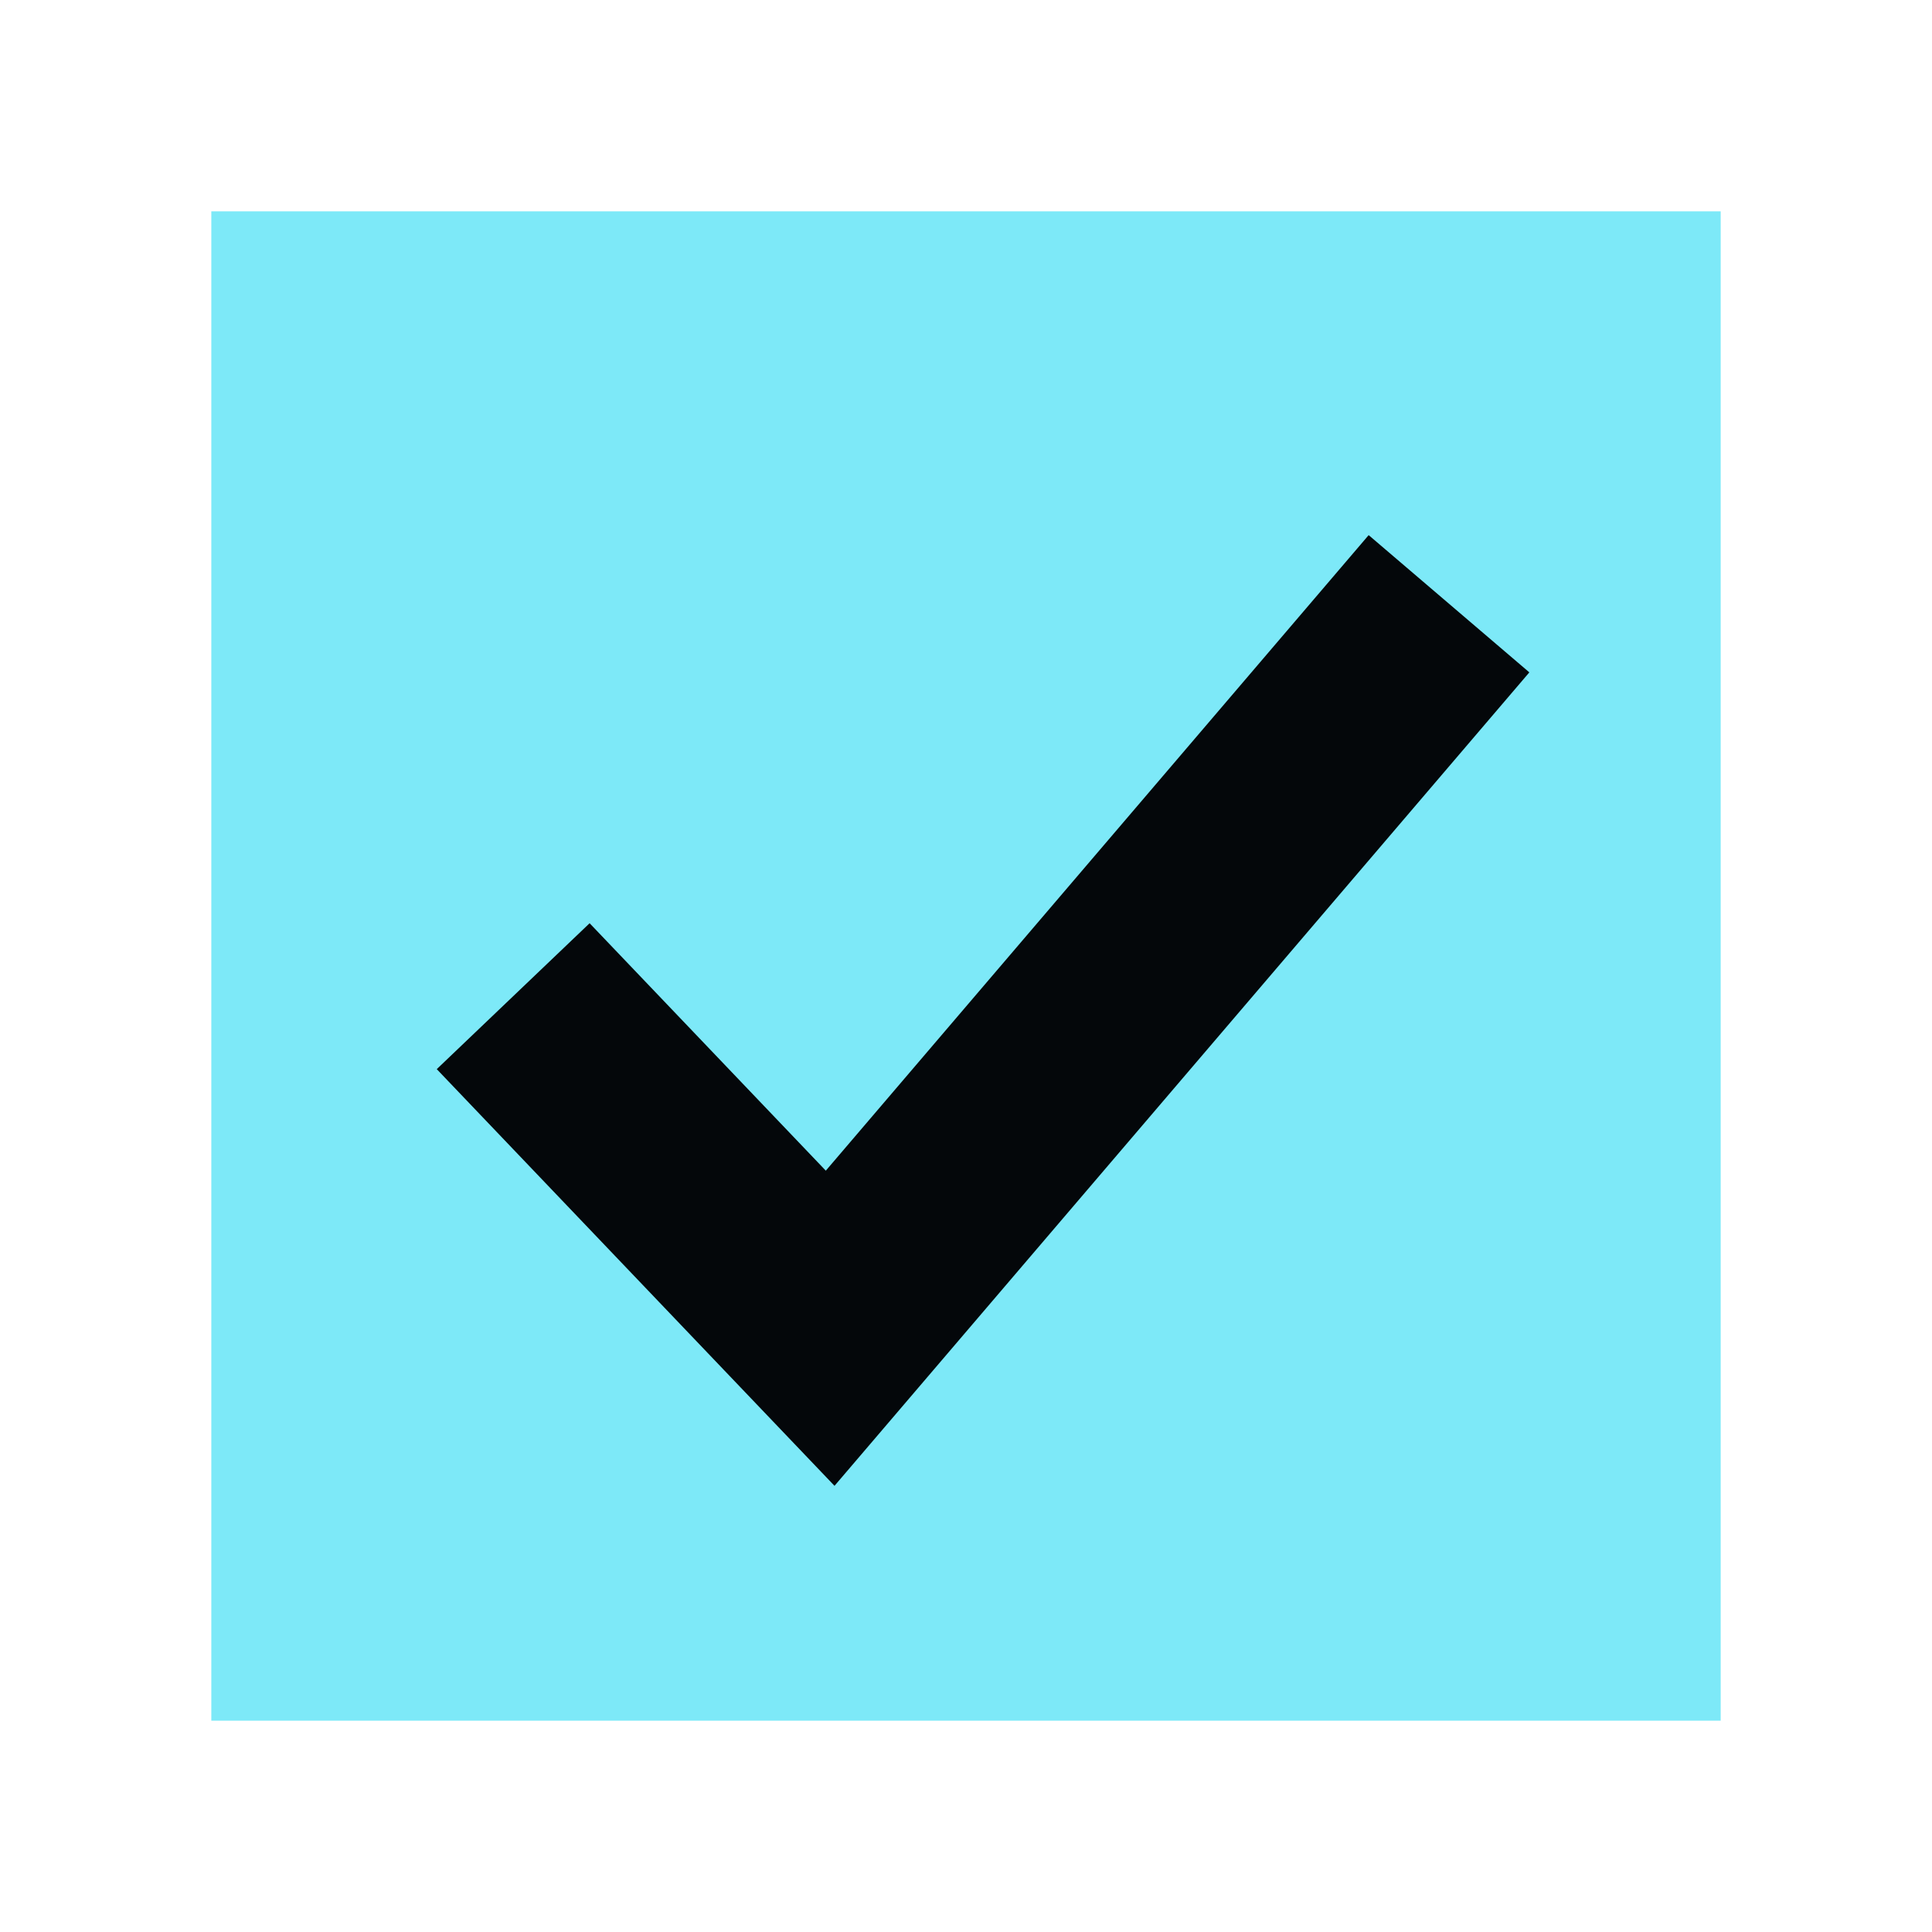
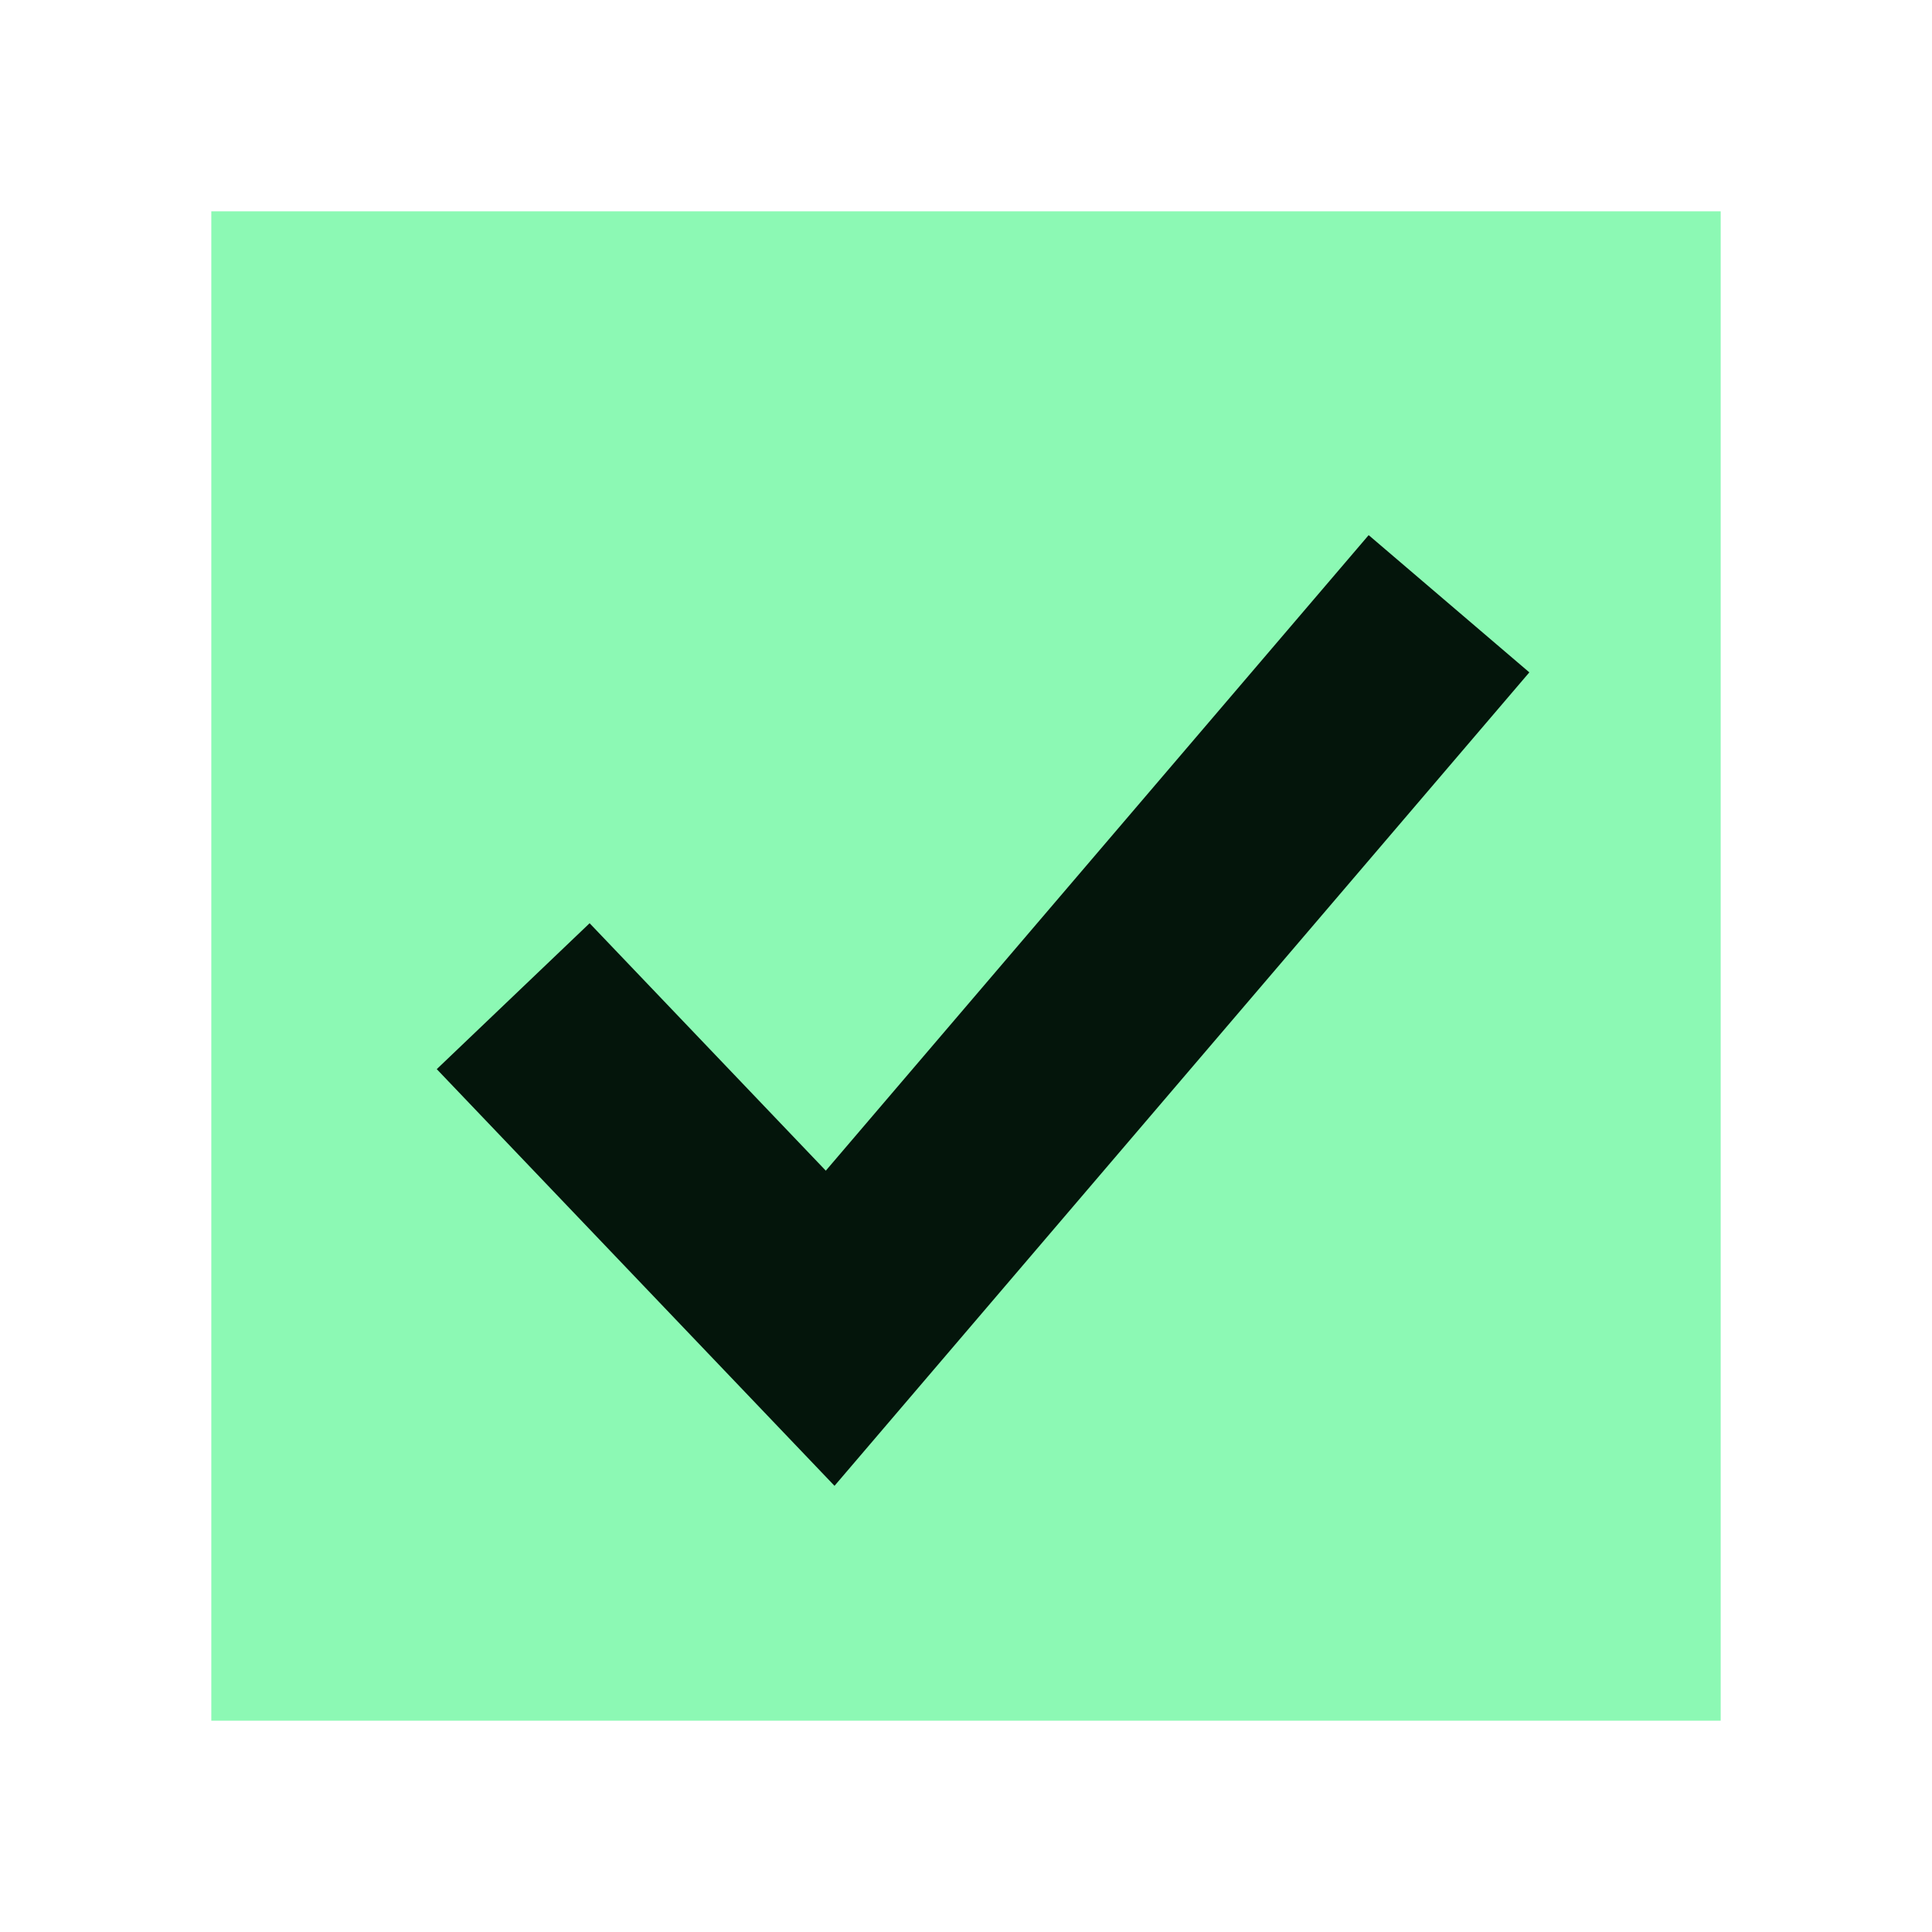
<svg version="1.1" x="0" y="0" width="128" height="128" viewBox="0 0 128 128">
-   <rect x="14" y="14" width="100" height="100" fill="#7DE9F8" />
-   <polyline points="34,66 55,88 96,40" fill="none" stroke="#04070A" stroke-width="14" stroke-linecap="butt" stroke-linejoin="miter" />
+   <rect x="14" y="14" width="100" height="100" fill="#8CF9B4" />
+   <polyline points="34,66 55,88 96,40" fill="none" stroke="#04150B" stroke-width="14" stroke-linecap="butt" stroke-linejoin="miter" />
</svg>
